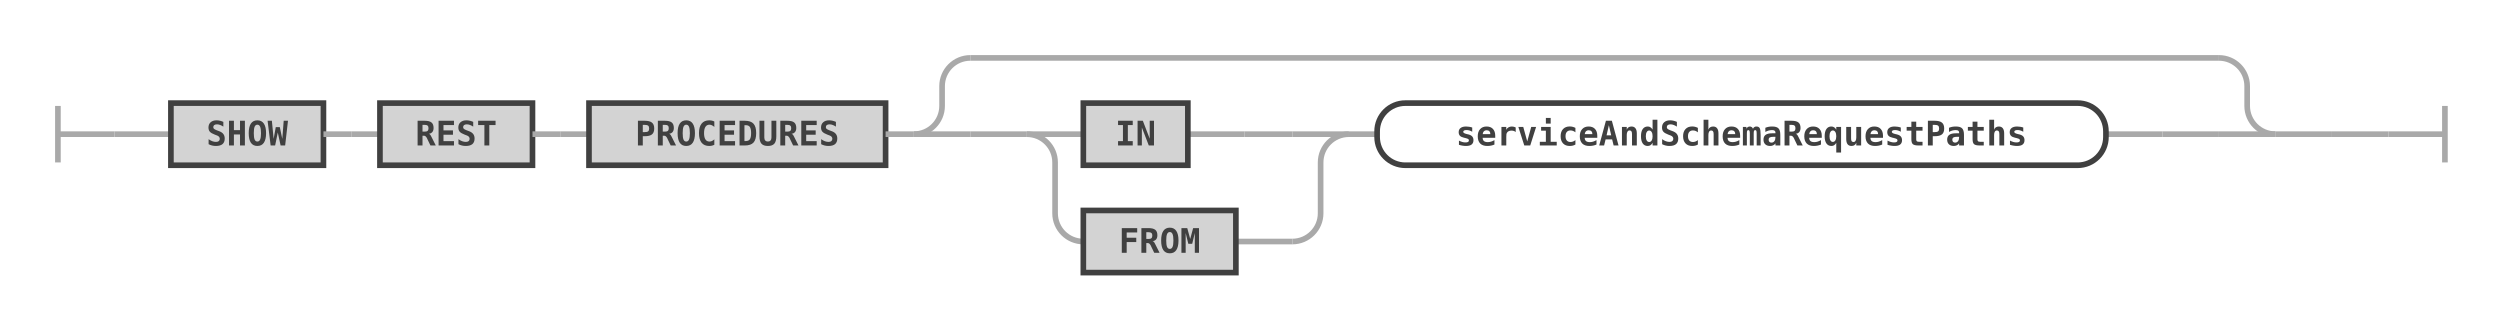
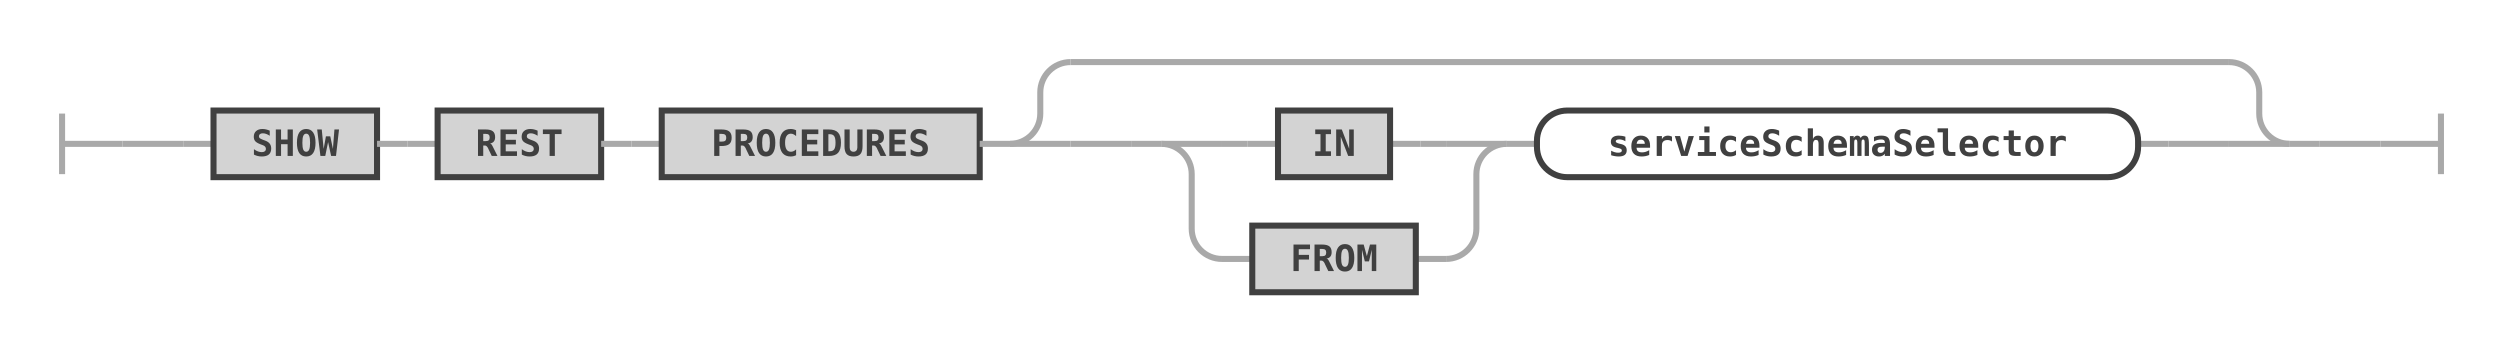
- <svg xmlns="http://www.w3.org/2000/svg" class="railroad-diagram" width="885" height="116" viewBox="0 0 885 116">
+ <svg xmlns="http://www.w3.org/2000/svg" class="railroad-diagram" width="825.5" height="116" viewBox="0 0 825.5 116" id="showRestProceduresStatement">
  <g transform="translate(.5 .5)">
    <g>
      <path d="M20 37v20m0 -10h20" />
    </g>
    <g>
      <path d="M40 47h0" />
-       <path d="M845 47h0" />
+       <path d="M785.5 47h0" />
      <path d="M40 47h20" />
      <g>
        <path d="M60 47h0" />
        <g>
-           <path d="M60 47h0" />
-           <path d="M805 47h20" />
+           <path d="M60 47h10" />
+           <path d="M755.5 47h10" />
          <g class="terminal ">
-             <path d="M60 47h0" />
-             <path d="M114 47h0" />
-             <rect x="60" y="36" width="54" height="22" />
-             <text x="87" y="51">SHOW</text>
+             <path d="M70 47h0" />
+             <path d="M124 47h0" />
+             <rect x="70" y="36" width="54" height="22" />
+             <text x="97" y="51">SHOW</text>
          </g>
-           <path d="M114 47h10" />
          <path d="M124 47h10" />
+           <path d="M134 47h10" />
          <g class="terminal ">
-             <path d="M134 47h0" />
-             <path d="M188 47h0" />
-             <rect x="134" y="36" width="54" height="22" />
-             <text x="161" y="51">REST</text>
+             <path d="M144 47h0" />
+             <path d="M198 47h0" />
+             <rect x="144" y="36" width="54" height="22" />
+             <text x="171" y="51">REST</text>
          </g>
-           <path d="M188 47h10" />
          <path d="M198 47h10" />
+           <path d="M208 47h10" />
          <g class="terminal ">
-             <path d="M208 47h0" />
-             <path d="M313 47h0" />
-             <rect x="208" y="36" width="105" height="22" />
-             <text x="260.5" y="51">PROCEDURES</text>
+             <path d="M218 47h0" />
+             <path d="M323 47h0" />
+             <rect x="218" y="36" width="105" height="22" />
+             <text x="270.5" y="51">PROCEDURES</text>
          </g>
-           <path d="M313 47h10" />
+           <path d="M323 47h10" />
          <g>
-             <path d="M323 47h0" />
-             <path d="M805 47h0" />
-             <path d="M323 47a10 10 0 0 0 10 -10v-7a10 10 0 0 1 10 -10" />
+             <path d="M333 47h0" />
+             <path d="M755.5 47h0" />
+             <path d="M333 47a10 10 0 0 0 10 -10v-7a10 10 0 0 1 10 -10" />
            <g>
-               <path d="M343 20h442" />
+               <path d="M353 20h382.5" />
            </g>
-             <path d="M785 20a10 10 0 0 1 10 10v7a10 10 0 0 0 10 10" />
-             <path d="M323 47h20" />
+             <path d="M735.5 20a10 10 0 0 1 10 10v7a10 10 0 0 0 10 10" />
+             <path d="M333 47h20" />
            <g>
-               <path d="M343 47h0" />
-               <path d="M785 47h0" />
-               <path d="M343 47h20" />
+               <path d="M353 47h0" />
+               <path d="M735.5 47h0" />
+               <path d="M353 47h20" />
              <g>
-                 <path d="M363 47h0" />
+                 <path d="M373 47h0" />
                <g>
-                   <path d="M363 47h0" />
-                   <path d="M745 47h20" />
+                   <path d="M373 47h10" />
+                   <path d="M705.5 47h10" />
                  <g>
-                     <path d="M363 47h0" />
-                     <path d="M477 47h0" />
-                     <path d="M363 47h20" />
+                     <path d="M383 47h0" />
+                     <path d="M497 47h0" />
+                     <path d="M383 47h20" />
                    <g>
-                       <path d="M383 47h0" />
+                       <path d="M403 47h8.5" />
                      <g>
-                         <path d="M383 47h0" />
-                         <path d="M420 47h20" />
+                         <path d="M411.5 47h10" />
+                         <path d="M458.5 47h10" />
                        <g class="terminal ">
-                           <path d="M383 47h0" />
-                           <path d="M420 47h0" />
-                           <rect x="383" y="36" width="37" height="22" />
-                           <text x="401.5" y="51">IN</text>
+                           <path d="M421.5 47h0" />
+                           <path d="M458.5 47h0" />
+                           <rect x="421.5" y="36" width="37" height="22" />
+                           <text x="440" y="51">IN</text>
                        </g>
                      </g>
-                       <path d="M440 47h17" />
+                       <path d="M468.5 47h8.5" />
                    </g>
-                     <path d="M457 47h20" />
-                     <path d="M363 47a10 10 0 0 1 10 10v18a10 10 0 0 0 10 10" />
+                     <path d="M477 47h20" />
+                     <path d="M383 47a10 10 0 0 1 10 10v18a10 10 0 0 0 10 10" />
                    <g>
-                       <path d="M383 85h0" />
+                       <path d="M403 85h0" />
                      <g>
-                         <path d="M383 85h0" />
-                         <path d="M437 85h20" />
+                         <path d="M403 85h10" />
+                         <path d="M467 85h10" />
                        <g class="terminal ">
-                           <path d="M383 85h0" />
-                           <path d="M437 85h0" />
-                           <rect x="383" y="74" width="54" height="22" />
-                           <text x="410" y="89">FROM</text>
+                           <path d="M413 85h0" />
+                           <path d="M467 85h0" />
+                           <rect x="413" y="74" width="54" height="22" />
+                           <text x="440" y="89">FROM</text>
                        </g>
                      </g>
-                       <path d="M457 85h0" />
+                       <path d="M477 85h0" />
                    </g>
-                     <path d="M457 85a10 10 0 0 0 10 -10v-18a10 10 0 0 1 10 -10" />
+                     <path d="M477 85a10 10 0 0 0 10 -10v-18a10 10 0 0 1 10 -10" />
                  </g>
-                   <path d="M477 47h10" />
+                   <path d="M497 47h10" />
                  <g class="non-terminal ">
-                     <path d="M487 47h0" />
-                     <path d="M745 47h0" />
-                     <rect x="487" y="36" width="258" height="22" rx="10" ry="10" />
-                     <text x="616" y="51">serviceAndSchemaRequestPaths</text>
+                     <path d="M507 47h0" />
+                     <path d="M705.5 47h0" />
+                     <rect x="507" y="36" width="198.5" height="22" rx="10" ry="10" />
+                     <text x="606.25" y="51">serviceSchemaSelector</text>
                  </g>
                </g>
-                 <path d="M765 47h0" />
+                 <path d="M715.5 47h0" />
              </g>
-               <path d="M765 47h20" />
+               <path d="M715.5 47h20" />
            </g>
-             <path d="M785 47h20" />
+             <path d="M735.5 47h20" />
          </g>
        </g>
-         <path d="M825 47h0" />
+         <path d="M765.5 47h0" />
      </g>
-       <path d="M825 47h20" />
+       <path d="M765.5 47h20" />
    </g>
-     <path d="M 845 47 h 20 m 0 -10 v 20" />
+     <path d="M 785.5 47 h 20 m 0 -10 v 20" />
  </g>
  <defs>
    <style type="text/css">
- svg.railroad-diagram path { stroke-width: 2; stroke: darkgray; fill: rgba(0, 0, 0, 0); }
- svg.railroad-diagram text { font: bold 12px Hack, "Source Code Pro", monospace; text-anchor: middle; fill: #404040; }
- svg.railroad-diagram text.comment { font: italic 10px Hack, "Source Code Pro", monospace; fill: #404040; }
- svg.railroad-diagram g.terminal rect { stroke-width: 2; stroke: #404040; fill: rgba(200, 200, 200, 0.8); }
- svg.railroad-diagram g.non-terminal rect { stroke-width: 2; stroke: #404040; fill: rgba(255, 255, 255, 1); }
- svg.railroad-diagram text.diagram-text { font-size: 12px Hack, "Source Code Pro", monospace; fill: red; }
- svg.railroad-diagram path.diagram-text { stroke-width: 1; stroke: red; fill: red; cursor: help; }
- svg.railroad-diagram g.diagram-text:hover path.diagram-text { fill: #f00; } </style>
+ svg.railroad-diagram path { stroke-width: 2; stroke: darkgray; fill: rgba(0, 0, 0, 0); }svg.railroad-diagram text { font: bold 12px Hack, "Source Code Pro", monospace; text-anchor: middle; fill: #404040; }svg.railroad-diagram text.comment { font: italic 10px Hack, "Source Code Pro", monospace; fill: #404040; }svg.railroad-diagram g.terminal rect { stroke-width: 2; stroke: #404040; fill: rgba(200, 200, 200, 0.8); }svg.railroad-diagram g.non-terminal rect { stroke-width: 2; stroke: #404040; fill: rgba(255, 255, 255, 1); }svg.railroad-diagram text.diagram-text { font-size: 12px Hack, "Source Code Pro", monospace; fill: red; }svg.railroad-diagram path.diagram-text { stroke-width: 1; stroke: red; fill: red; cursor: help; }
+  
+ </style>
  </defs>
</svg>
